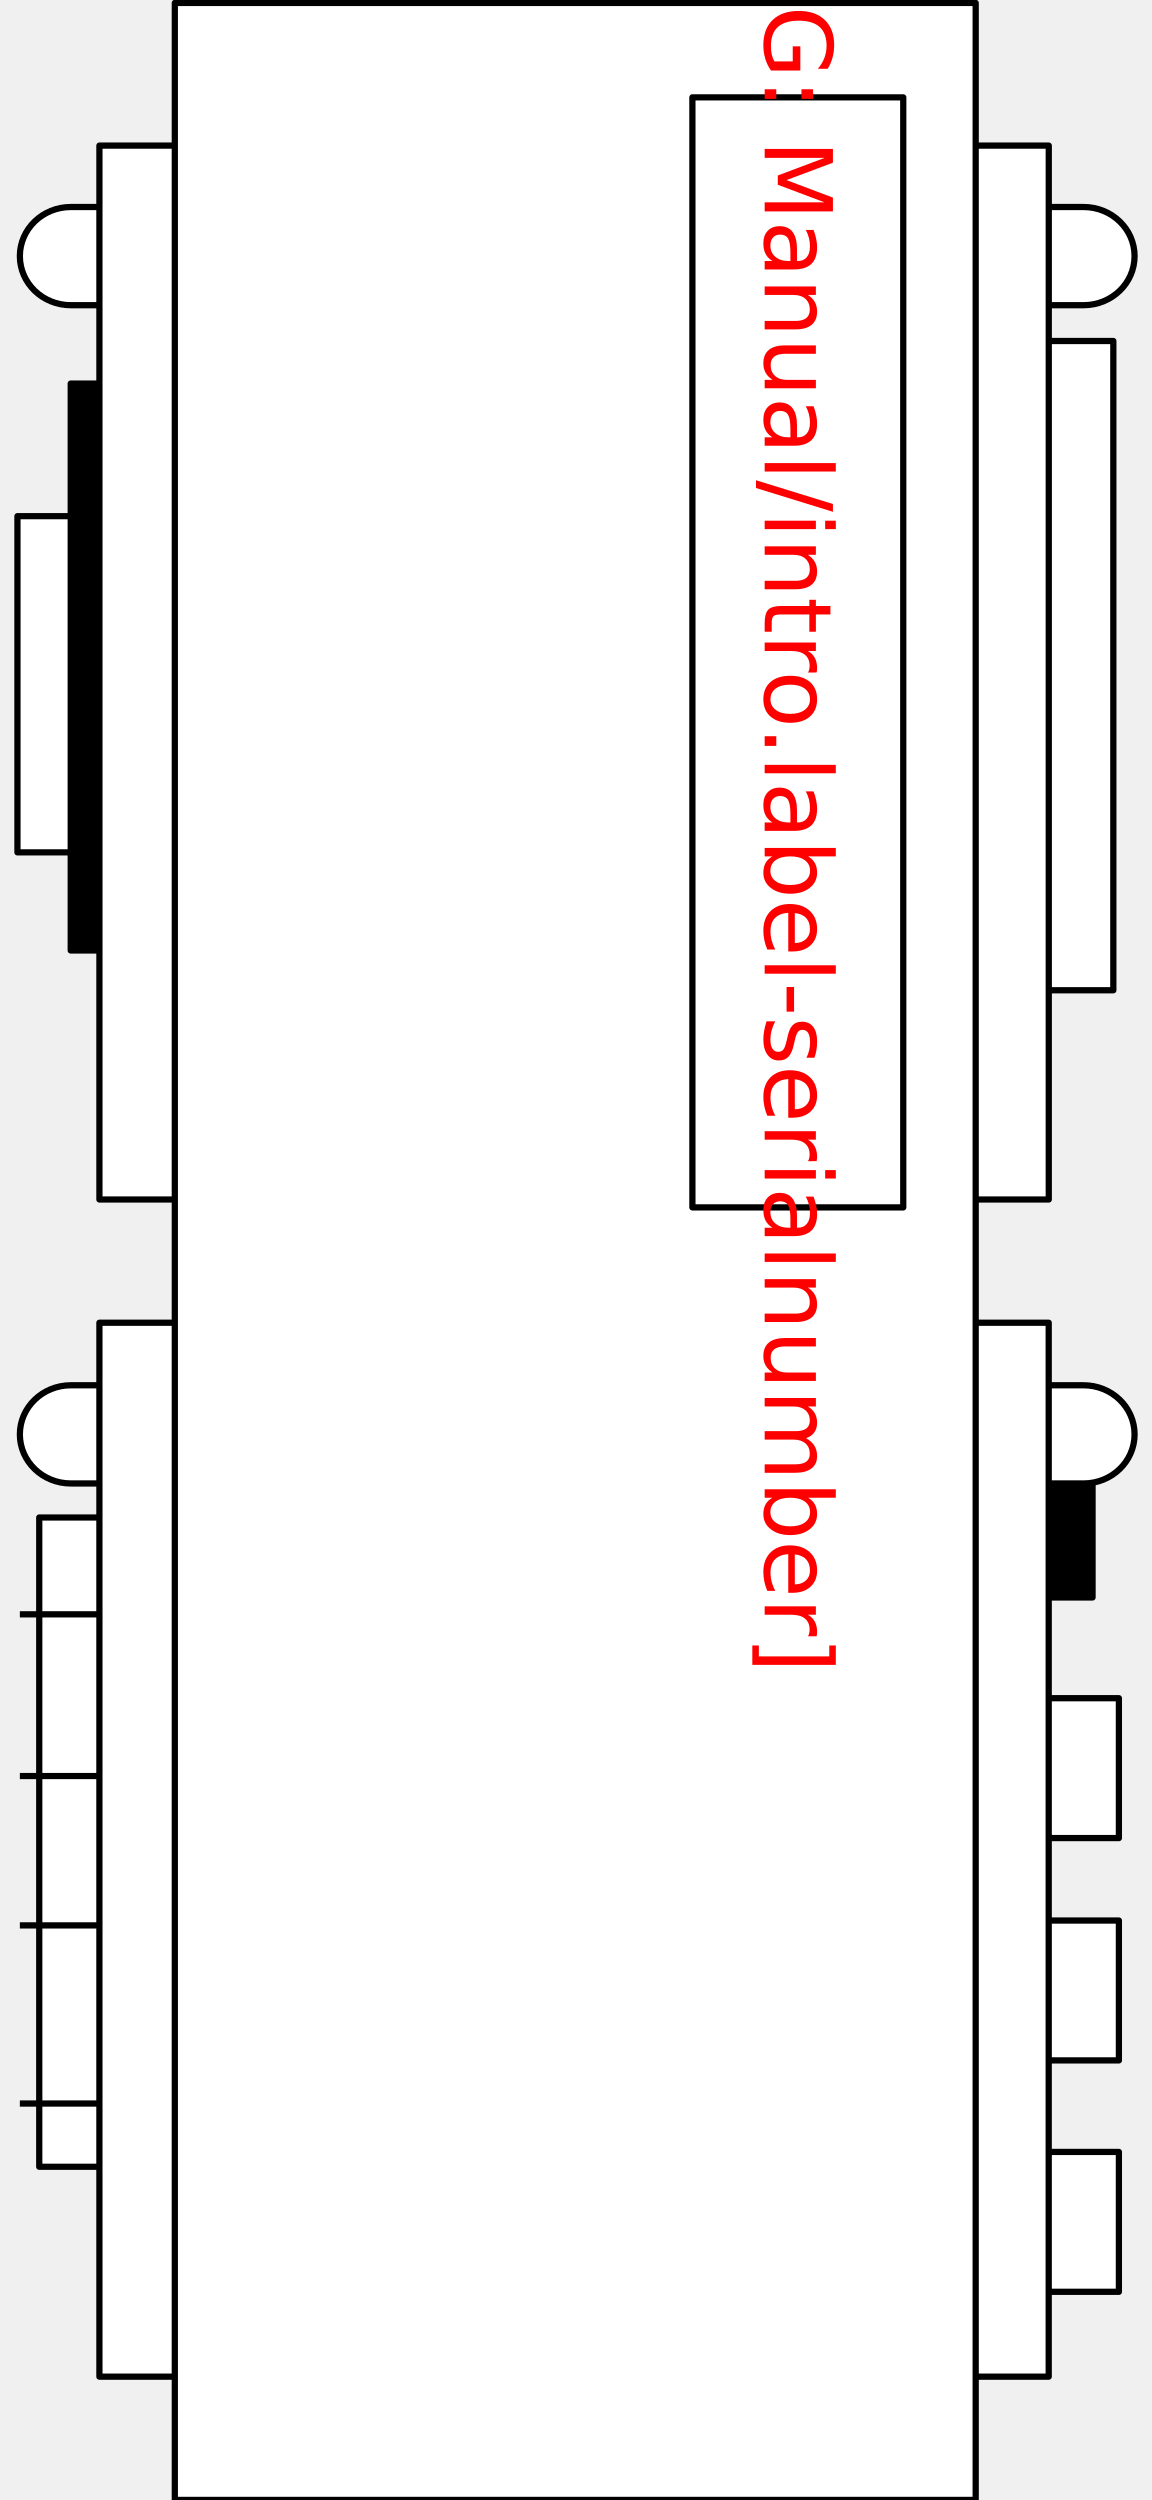
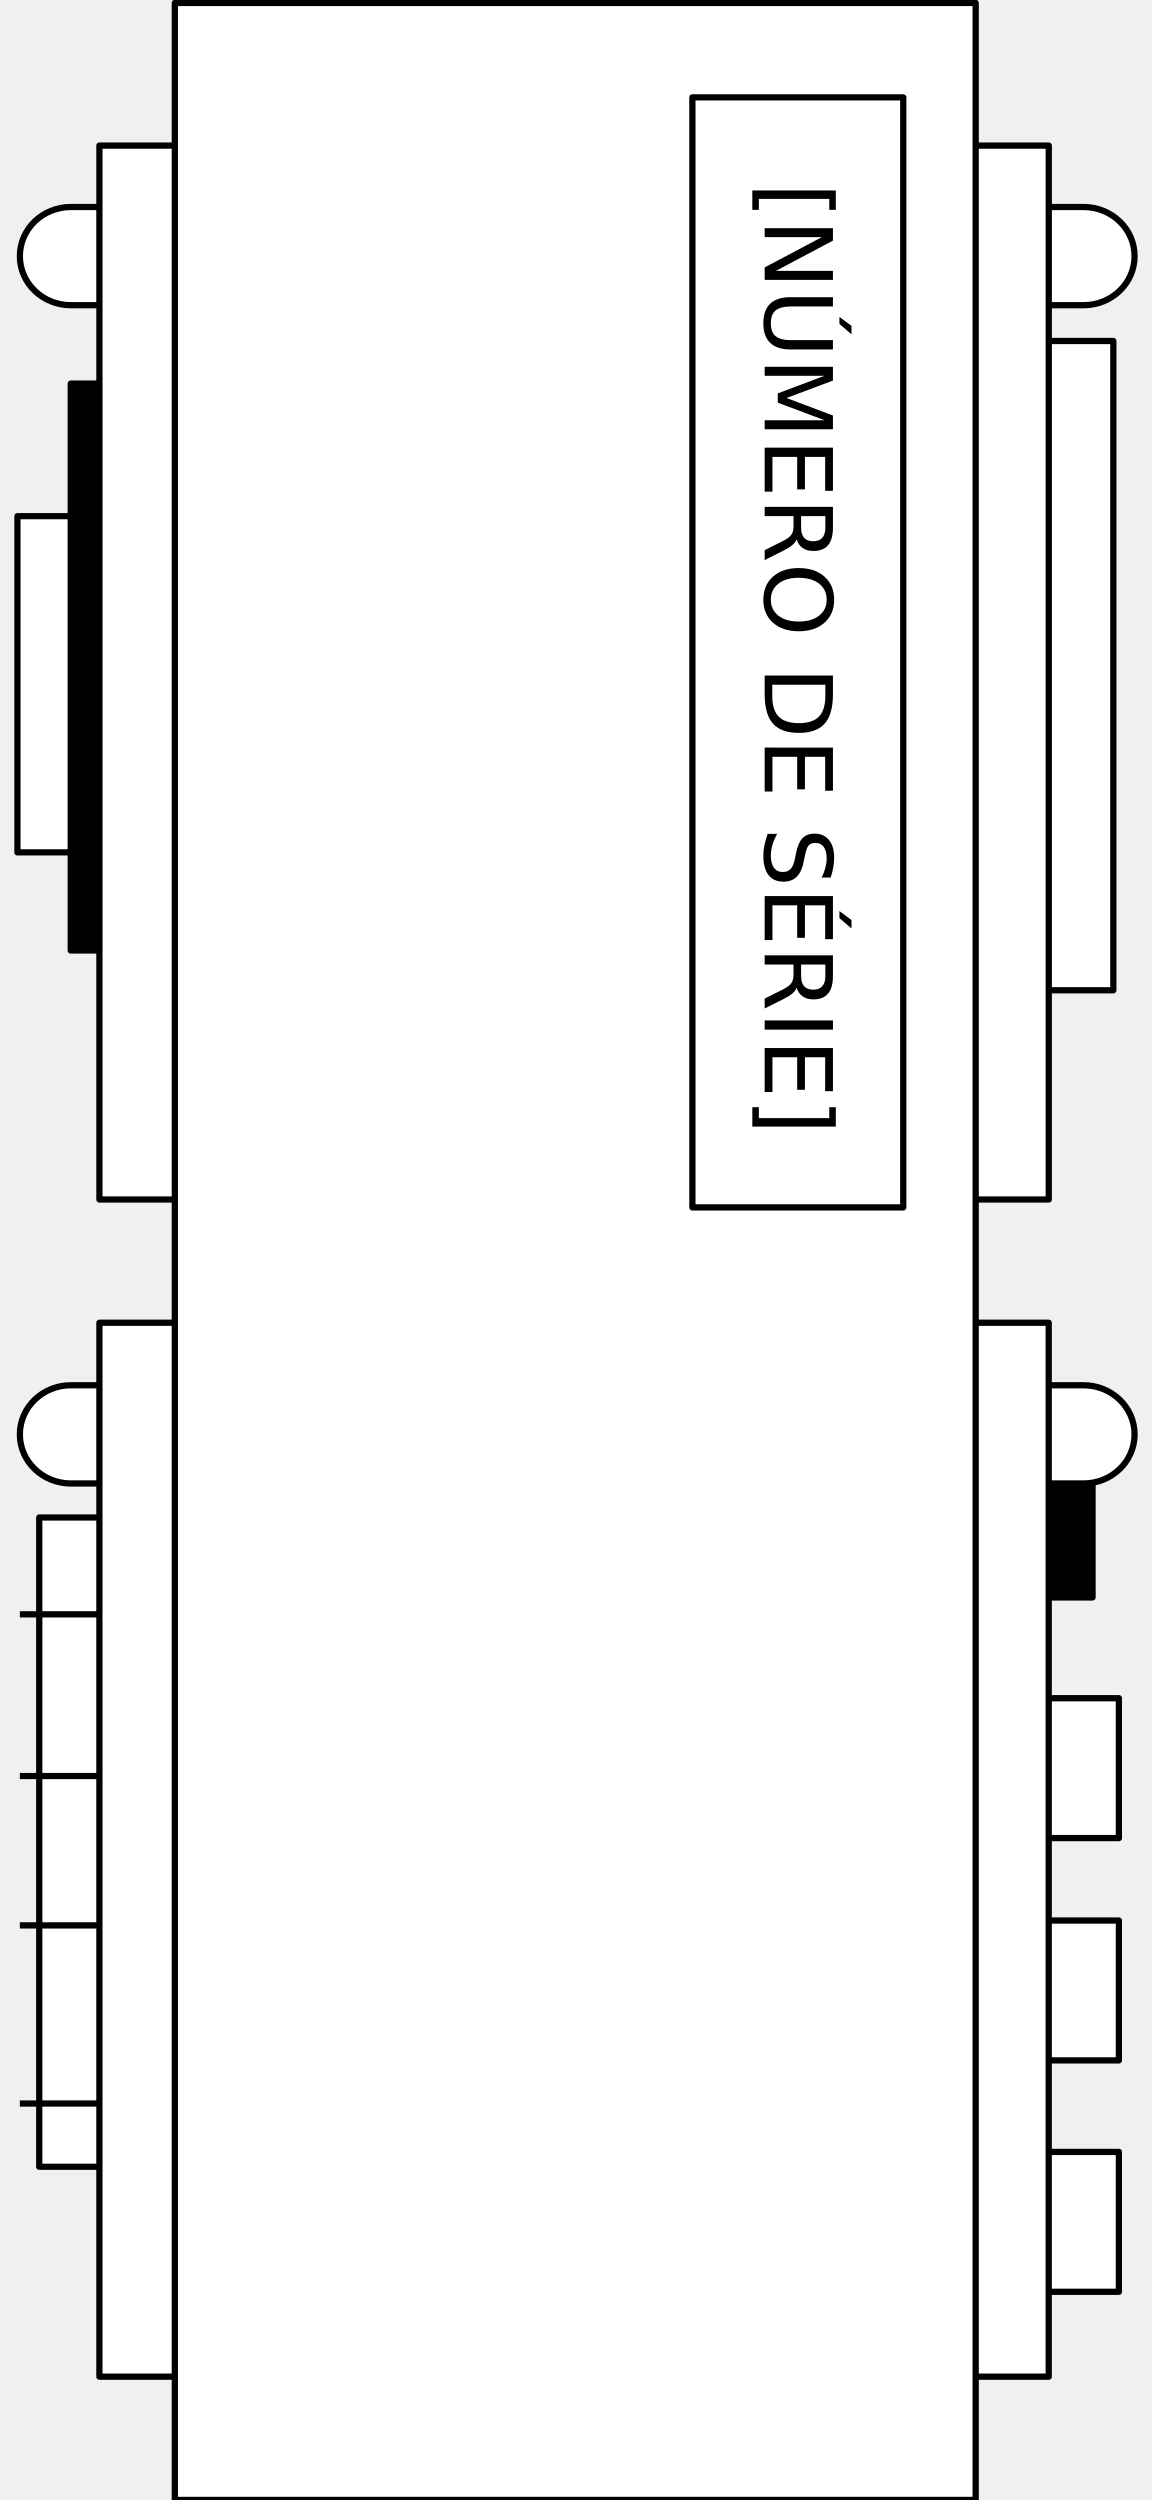
<svg xmlns="http://www.w3.org/2000/svg" id="svg97" stroke-miterlimit="10" stroke-linecap="square" stroke="none" fill="none" viewBox="0.0 0.0 369.0 801.0" version="1.1">
  <defs id="defs101" />
  <clipPath id="p.0">
    <path id="path2" clip-rule="nonzero" d="m0 0l369.0 0l0 801.0l-369.0 0l0 -801.0z" />
  </clipPath>
  <g id="g91" clip-path="url(#p.0)">
    <path style="fill:#000000;fill-opacity:0;fill-rule:nonzero" id="path5" d="M 0,0 H 369.108 V 801.916 H 0 Z" />
    <path style="fill:#000000;fill-rule:nonzero" id="path7" d="m 248.575,444.265 h 101.48 v 67.559 H 248.575 Z" />
    <path style="fill-rule:nonzero;stroke:#000000;stroke-width:2;stroke-linecap:butt;stroke-linejoin:round" id="path9" d="m 248.575,444.265 h 101.48 v 67.559 H 248.575 Z" />
    <path style="fill:#ffffff;fill-rule:nonzero" id="path11" d="m 289.405,109.255 h 67.307 v 208.031 h -67.307 z" />
    <path style="fill-rule:nonzero;stroke:#000000;stroke-width:2;stroke-linecap:butt;stroke-linejoin:round" id="path13" d="m 289.405,109.255 h 67.307 v 208.031 h -67.307 z" />
    <path style="fill:#ffffff;fill-rule:nonzero" id="path15" d="M 5.59,165.383 H 53.306 V 273.1 H 5.59 Z" />
    <path style="fill-rule:nonzero;stroke:#000000;stroke-width:2;stroke-linecap:butt;stroke-linejoin:round" id="path17" d="M 5.59,165.383 H 53.306 V 273.1 H 5.59 Z" />
    <path style="fill:#ffffff;fill-rule:nonzero" id="path19" d="m 278.362,66.328 h 68.828 v 0 c 9.017,0 16.326,7.042 16.326,15.729 0,8.687 -7.309,15.729 -16.326,15.729 h -68.828 v 0 c -9.017,0 -16.326,-7.042 -16.326,-15.729 0,-8.687 7.309,-15.729 16.326,-15.729 z" />
    <path style="fill-rule:nonzero;stroke:#000000;stroke-width:2;stroke-linecap:butt;stroke-linejoin:round" id="path21" d="m 278.362,66.328 h 68.828 v 0 c 9.017,0 16.326,7.042 16.326,15.729 0,8.687 -7.309,15.729 -16.326,15.729 h -68.828 v 0 c -9.017,0 -16.326,-7.042 -16.326,-15.729 0,-8.687 7.309,-15.729 16.326,-15.729 z" />
    <path style="fill:#ffffff;fill-rule:nonzero" id="path23" d="m 12.575,486.205 h 67.307 v 208.031 h -67.307 z" />
    <path style="fill-rule:nonzero;stroke:#000000;stroke-width:2;stroke-linecap:butt;stroke-linejoin:round" id="path25" d="m 12.575,486.205 h 67.307 v 208.031 h -67.307 z" />
    <path style="fill:#ffffff;fill-rule:nonzero" id="path27" d="m 243.869,46.651 h 92.157 V 384.32 h -92.157 z" />
    <path style="fill-rule:nonzero;stroke:#000000;stroke-width:2;stroke-linecap:butt;stroke-linejoin:round" id="path29" d="m 243.869,46.651 h 92.157 V 384.32 h -92.157 z" />
    <path style="fill:#000000;fill-rule:nonzero" id="path31" d="M 22.659,122.898 H 101.746 V 304.535 H 22.659 Z" />
    <path style="fill-rule:nonzero;stroke:#000000;stroke-width:2;stroke-linecap:butt;stroke-linejoin:round" id="path33" d="M 22.659,122.898 H 101.746 V 304.535 H 22.659 Z" />
    <path style="fill:#ffffff;fill-rule:nonzero" id="path35" d="m 22.689,66.328 h 68.828 v 0 c 9.017,0 16.326,7.042 16.326,15.729 0,8.687 -7.309,15.729 -16.326,15.729 h -68.828 v 0 c -9.017,0 -16.326,-7.042 -16.326,-15.729 0,-8.687 7.309,-15.729 16.326,-15.729 z" />
    <path style="fill-rule:nonzero;stroke:#000000;stroke-width:2;stroke-linecap:butt;stroke-linejoin:round" id="path37" d="m 22.689,66.328 h 68.828 v 0 c 9.017,0 16.326,7.042 16.326,15.729 0,8.687 -7.309,15.729 -16.326,15.729 h -68.828 v 0 c -9.017,0 -16.326,-7.042 -16.326,-15.729 0,-8.687 7.309,-15.729 16.326,-15.729 z" />
    <path style="fill:#ffffff;fill-rule:nonzero" id="path39" d="m 22.689,443.843 h 68.828 v 0 c 9.017,0 16.326,7.042 16.326,15.729 0,8.687 -7.309,15.729 -16.326,15.729 h -68.828 v 0 c -9.017,0 -16.326,-7.042 -16.326,-15.729 0,-8.687 7.309,-15.729 16.326,-15.729 z" />
    <path style="fill-rule:nonzero;stroke:#000000;stroke-width:2;stroke-linecap:butt;stroke-linejoin:round" id="path41" d="m 22.689,443.843 h 68.828 v 0 c 9.017,0 16.326,7.042 16.326,15.729 0,8.687 -7.309,15.729 -16.326,15.729 h -68.828 v 0 c -9.017,0 -16.326,-7.042 -16.326,-15.729 0,-8.687 7.309,-15.729 16.326,-15.729 z" />
    <path style="fill:#ffffff;fill-rule:nonzero" id="path43" d="M 31.854,46.651 H 86.814 V 384.32 H 31.854 Z" />
    <path style="fill-rule:nonzero;stroke:#000000;stroke-width:2;stroke-linecap:butt;stroke-linejoin:round" id="path45" d="M 31.854,46.651 H 86.814 V 384.32 H 31.854 Z" />
    <path style="fill:#ffffff;fill-rule:nonzero" id="path47" d="m 278.364,443.843 h 68.828 v 0 c 9.017,0 16.326,7.042 16.326,15.729 0,8.687 -7.309,15.729 -16.326,15.729 h -68.828 v 0 c -9.017,0 -16.326,-7.042 -16.326,-15.729 0,-8.687 7.309,-15.729 16.326,-15.729 z" />
    <path style="fill-rule:nonzero;stroke:#000000;stroke-width:2;stroke-linecap:butt;stroke-linejoin:round" id="path49" d="m 278.364,443.843 h 68.828 v 0 c 9.017,0 16.326,7.042 16.326,15.729 0,8.687 -7.309,15.729 -16.326,15.729 h -68.828 v 0 c -9.017,0 -16.326,-7.042 -16.326,-15.729 0,-8.687 7.309,-15.729 16.326,-15.729 z" />
    <path style="fill:#ffffff;fill-rule:nonzero" id="path51" d="M 251.847,615.338 H 358.492 V 660.157 H 251.847 Z" />
    <path style="fill-rule:nonzero;stroke:#000000;stroke-width:2;stroke-linecap:butt;stroke-linejoin:round" id="path53" d="M 251.847,615.338 H 358.492 V 660.157 H 251.847 Z" />
    <path style="fill:#ffffff;fill-rule:nonzero" id="path55" d="m 251.847,544.102 h 106.646 v 44.819 H 251.847 Z" />
    <path style="fill-rule:nonzero;stroke:#000000;stroke-width:2;stroke-linecap:butt;stroke-linejoin:round" id="path57" d="m 251.847,544.102 h 106.646 v 44.819 H 251.847 Z" />
    <path style="fill:#ffffff;fill-rule:nonzero" id="path59" d="m 251.847,689.48 h 106.646 v 44.819 H 251.847 Z" />
    <path style="fill-rule:nonzero;stroke:#000000;stroke-width:2;stroke-linecap:butt;stroke-linejoin:round" id="path61" d="m 251.847,689.48 h 106.646 v 44.819 H 251.847 Z" />
    <path style="fill:#000000;fill-opacity:0;fill-rule:nonzero" id="path63" d="m 6.362,517.228 h 24.882" />
    <path style="fill-rule:nonzero;stroke:#000000;stroke-width:2;stroke-linecap:butt;stroke-linejoin:round" id="path65" d="m 6.362,517.228 h 24.882" />
    <path style="fill:#000000;fill-opacity:0;fill-rule:nonzero" id="path67" d="m 6.362,569.038 h 24.882" />
    <path style="fill-rule:nonzero;stroke:#000000;stroke-width:2;stroke-linecap:butt;stroke-linejoin:round" id="path69" d="m 6.362,569.038 h 24.882" />
    <path style="fill:#000000;fill-opacity:0;fill-rule:nonzero" id="path71" d="m 6.362,616.895 h 24.882" />
    <path style="fill-rule:nonzero;stroke:#000000;stroke-width:2;stroke-linecap:butt;stroke-linejoin:round" id="path73" d="m 6.362,616.895 h 24.882" />
    <path style="fill:#000000;fill-opacity:0;fill-rule:nonzero" id="path75" d="M 6.362,673.976 H 32" />
    <path style="fill-rule:nonzero;stroke:#000000;stroke-width:2;stroke-linecap:butt;stroke-linejoin:round" id="path77" d="M 6.362,673.976 H 32" />
    <path style="fill:#ffffff;fill-rule:nonzero" id="path79" d="m 31.85,423.808 h 304.158 V 761.478 H 31.85 Z" />
    <path style="fill-rule:nonzero;stroke:#000000;stroke-width:2;stroke-linecap:butt;stroke-linejoin:round" id="path81" d="m 31.85,423.808 h 304.158 V 761.478 H 31.85 Z" />
    <path style="fill:#ffffff;fill-rule:nonzero" id="path83" d="M 56.011,0.942 H 312.61 V 800.974 H 56.011 Z" />
    <path style="fill-rule:nonzero;stroke:#000000;stroke-width:2;stroke-linecap:butt;stroke-linejoin:round" id="path85" d="M 56.011,0.942 H 312.61 V 800.974 H 56.011 Z" />
    <path style="fill:#000000;fill-opacity:0;fill-rule:nonzero" id="path87" d="M 289.404,31.199 V 346.853 H 221.845 V 31.199 Z" />
    <path style="fill-rule:nonzero;stroke:#000000;stroke-width:2;stroke-linecap:butt;stroke-linejoin:round" id="path89" d="M 289.404,31.199 V 386.853 H 221.845 V 31.199 Z" />
  </g>
-   <g id="text95" style="font-size:30px;font-family:sans-serif;text-anchor:middle;fill:#000000" transform="rotate(90)" aria-label="[MISSING: Manual/intro.label-serialnumber]">
-     <path id="path105" style="fill:#ff0000" d="m -111.441,-267.793 h 6.211 v 2.095 h -3.516 v 22.559 h 3.516 v 2.095 h -6.211 z" />
-     <path id="path107" style="fill:#ff0000" d="m -99.356,-266.87 h 4.409 l 5.581,14.883 5.61,-14.883 h 4.409 V -245 h -2.886 v -19.204 l -5.64,15 h -2.974 l -5.64,-15 V -245 h -2.871 z" />
-     <path id="path109" style="fill:#ff0000" d="m -73.458,-266.87 h 2.959 V -245 h -2.959 z" />
-     <path id="path111" style="fill:#ff0000" d="m -51.5,-266.152 v 2.886 q -1.685,-0.806 -3.179,-1.201 -1.494,-0.396 -2.886,-0.396 -2.417,0 -3.735,0.938 -1.304,0.938 -1.304,2.666 0,1.45 0.864,2.197 0.879,0.732 3.311,1.187 l 1.787,0.366 q 3.311,0.63 4.878,2.227 1.582,1.582 1.582,4.248 0,3.179 -2.139,4.819 -2.124,1.641 -6.24,1.641 -1.553,0 -3.311,-0.352 -1.743,-0.352 -3.618,-1.04 v -3.047 q 1.802,1.011 3.53,1.523 1.729,0.513 3.398,0.513 2.534,0 3.911,-0.996 1.377,-0.996 1.377,-2.842 0,-1.611 -0.996,-2.52 -0.981,-0.908 -3.237,-1.362 l -1.802,-0.352 q -3.311,-0.659 -4.79,-2.065 -1.479,-1.406 -1.479,-3.911 0,-2.9 2.036,-4.57 2.051,-1.67 5.64,-1.67 1.538,0 3.135,0.278 1.597,0.278 3.267,0.835 z" />
-     <path id="path113" style="fill:#ff0000" d="m -32.457,-266.152 v 2.886 q -1.685,-0.806 -3.179,-1.201 -1.494,-0.396 -2.886,-0.396 -2.417,0 -3.735,0.938 -1.304,0.938 -1.304,2.666 0,1.45 0.864,2.197 0.879,0.732 3.311,1.187 l 1.787,0.366 q 3.311,0.63 4.878,2.227 1.582,1.582 1.582,4.248 0,3.179 -2.139,4.819 -2.124,1.641 -6.24,1.641 -1.553,0 -3.311,-0.352 -1.743,-0.352 -3.618,-1.04 v -3.047 q 1.802,1.011 3.53,1.523 1.729,0.513 3.398,0.513 2.534,0 3.911,-0.996 1.377,-0.996 1.377,-2.842 0,-1.611 -0.996,-2.52 -0.981,-0.908 -3.237,-1.362 l -1.802,-0.352 q -3.311,-0.659 -4.79,-2.065 -1.479,-1.406 -1.479,-3.911 0,-2.9 2.036,-4.57 2.051,-1.67 5.64,-1.67 1.538,0 3.135,0.278 1.597,0.278 3.267,0.835 z" />
-     <path id="path115" style="fill:#ff0000" d="m -26.524,-266.87 h 2.959 V -245 h -2.959 z" />
-     <path id="path117" style="fill:#ff0000" d="m -17.677,-266.87 h 3.984 l 9.697,18.296 v -18.296 h 2.871 V -245 h -3.984 l -9.697,-18.296 V -245 h -2.871 z" />
-     <path id="path119" style="fill:#ff0000" d="m 19.677,-248.12 v -5.874 h -4.834 v -2.432 h 7.764 v 9.39 q -1.714,1.216 -3.779,1.846 -2.065,0.615 -4.409,0.615 -5.127,0 -8.027,-2.988 -2.886,-3.003 -2.886,-8.35 0,-5.361 2.886,-8.35 2.9,-3.003 8.027,-3.003 2.139,0 4.058,0.527 1.934,0.527 3.56,1.553 v 3.149 q -1.641,-1.392 -3.486,-2.095 -1.846,-0.703 -3.882,-0.703 -4.014,0 -6.035,2.241 -2.007,2.241 -2.007,6.68 0,4.424 2.007,6.665 2.021,2.241 6.035,2.241 1.567,0 2.798,-0.264 1.23,-0.278 2.212,-0.85 z" />
-     <path id="path121" style="fill:#ff0000" d="m 28.598,-248.721 h 3.091 V -245 h -3.091 z m 0,-11.792 h 3.091 v 3.721 h -3.091 z" />
-     <path id="path123" style="fill:#ff0000" d="m 47.714,-266.87 h 4.409 l 5.581,14.883 5.61,-14.883 h 4.409 V -245 h -2.886 v -19.204 l -5.64,15 h -2.974 l -5.64,-15 V -245 h -2.871 z" />
-     <path id="path125" style="fill:#ff0000" d="m 80.951,-253.247 q -3.267,0 -4.526,0.747 -1.26,0.747 -1.26,2.549 0,1.436 0.938,2.285 0.952,0.835 2.578,0.835 2.241,0 3.589,-1.582 1.362,-1.597 1.362,-4.233 v -0.601 z m 5.376,-1.113 V -245 h -2.695 v -2.49 q -0.923,1.494 -2.3,2.212 -1.377,0.703 -3.369,0.703 -2.52,0 -4.014,-1.406 -1.479,-1.421 -1.479,-3.794 0,-2.769 1.846,-4.175 1.86,-1.406 5.537,-1.406 h 3.779 v -0.264 q 0,-1.86 -1.23,-2.871 -1.216,-1.025 -3.428,-1.025 -1.406,0 -2.739,0.337 -1.333,0.337 -2.563,1.011 v -2.49 q 1.479,-0.571 2.871,-0.85 1.392,-0.293 2.71,-0.293 3.56,0 5.317,1.846 1.758,1.846 1.758,5.596 z" />
-     <path id="path127" style="fill:#ff0000" d="M 105.531,-254.902 V -245 h -2.695 v -9.814 q 0,-2.329 -0.908,-3.486 -0.908,-1.157 -2.725,-1.157 -2.183,0 -3.442,1.392 -1.26,1.392 -1.26,3.794 V -245 h -2.71 v -16.406 h 2.71 v 2.549 q 0.967,-1.479 2.271,-2.212 1.318,-0.732 3.032,-0.732 2.827,0 4.277,1.758 1.45,1.743 1.45,5.142 z" />
-     <path id="path129" style="fill:#ff0000" d="m 110.658,-251.475 v -9.932 h 2.695 v 9.829 q 0,2.329 0.908,3.501 0.908,1.157 2.725,1.157 2.183,0 3.442,-1.392 1.274,-1.392 1.274,-3.794 v -9.302 h 2.695 V -245 h -2.695 v -2.52 q -0.981,1.494 -2.285,2.227 -1.289,0.718 -3.003,0.718 -2.827,0 -4.292,-1.758 -1.465,-1.758 -1.465,-5.142 z m 6.782,-10.327 z" />
-     <path id="path131" style="fill:#ff0000" d="m 137.436,-253.247 q -3.267,0 -4.526,0.747 -1.26,0.747 -1.26,2.549 0,1.436 0.938,2.285 0.952,0.835 2.578,0.835 2.241,0 3.589,-1.582 1.362,-1.597 1.362,-4.233 v -0.601 z m 5.376,-1.113 V -245 h -2.695 v -2.49 q -0.923,1.494 -2.3,2.212 -1.377,0.703 -3.369,0.703 -2.52,0 -4.014,-1.406 -1.479,-1.421 -1.479,-3.794 0,-2.769 1.846,-4.175 1.86,-1.406 5.537,-1.406 h 3.779 v -0.264 q 0,-1.86 -1.23,-2.871 -1.216,-1.025 -3.428,-1.025 -1.406,0 -2.739,0.337 -1.333,0.337 -2.563,1.011 v -2.49 q 1.48,-0.571 2.871,-0.85 1.392,-0.293 2.71,-0.293 3.56,0 5.317,1.846 1.758,1.846 1.758,5.596 z" />
-     <path id="path133" style="fill:#ff0000" d="m 148.378,-267.793 h 2.695 V -245 h -2.695 z" />
-     <path id="path135" style="fill:#ff0000" d="m 161.488,-266.87 h 2.49 l -7.617,24.653 h -2.49 z" />
-     <path id="path137" style="fill:#ff0000" d="m 166.835,-261.406 h 2.695 V -245 h -2.695 z m 0,-6.387 h 2.695 v 3.413 h -2.695 z" />
-     <path id="path139" style="fill:#ff0000" d="M 188.793,-254.902 V -245 h -2.695 v -9.814 q 0,-2.329 -0.908,-3.486 -0.908,-1.157 -2.725,-1.157 -2.183,0 -3.442,1.392 -1.26,1.392 -1.26,3.794 V -245 h -2.71 v -16.406 h 2.71 v 2.549 q 0.967,-1.479 2.271,-2.212 1.318,-0.732 3.032,-0.732 2.827,0 4.277,1.758 1.45,1.743 1.45,5.142 z" />
-     <path id="path141" style="fill:#ff0000" d="m 196.864,-266.064 v 4.658 h 5.552 v 2.095 h -5.552 v 8.906 q 0,2.007 0.542,2.578 0.557,0.571 2.241,0.571 h 2.769 V -245 h -2.769 q -3.12,0 -4.307,-1.157 -1.187,-1.172 -1.187,-4.248 v -8.906 h -1.978 v -2.095 h 1.978 v -4.658 z" />
-     <path id="path143" style="fill:#ff0000" d="m 215.482,-258.887 q -0.454,-0.264 -0.996,-0.381 -0.527,-0.132 -1.172,-0.132 -2.285,0 -3.516,1.494 -1.216,1.479 -1.216,4.263 V -245 h -2.71 v -16.406 h 2.71 v 2.549 q 0.85,-1.494 2.212,-2.212 1.362,-0.732 3.311,-0.732 0.278,0 0.615,0.044 0.337,0.029 0.747,0.103 z" />
-     <path id="path145" style="fill:#ff0000" d="m 224.052,-259.517 q -2.168,0 -3.428,1.699 -1.26,1.685 -1.26,4.629 0,2.944 1.245,4.644 1.26,1.685 3.442,1.685 2.153,0 3.413,-1.699 1.26,-1.699 1.26,-4.629 0,-2.915 -1.26,-4.614 -1.26,-1.714 -3.413,-1.714 z m 0,-2.285 q 3.516,0 5.522,2.285 2.007,2.285 2.007,6.328 0,4.028 -2.007,6.328 -2.007,2.285 -5.522,2.285 -3.53,0 -5.537,-2.285 -1.992,-2.3 -1.992,-6.328 0,-4.043 1.992,-6.328 2.007,-2.285 5.537,-2.285 z" />
-     <path id="path147" style="fill:#ff0000" d="m 235.888,-248.721 h 3.091 V -245 h -3.091 z" />
-     <path id="path149" style="fill:#ff0000" d="m 245.058,-267.793 h 2.695 V -245 h -2.695 z" />
-     <path id="path151" style="fill:#ff0000" d="m 260.834,-253.247 q -3.267,0 -4.526,0.747 -1.26,0.747 -1.26,2.549 0,1.436 0.938,2.285 0.952,0.835 2.578,0.835 2.241,0 3.589,-1.582 1.362,-1.597 1.362,-4.233 v -0.601 z m 5.376,-1.113 V -245 h -2.695 v -2.49 q -0.923,1.494 -2.3,2.212 -1.377,0.703 -3.369,0.703 -2.52,0 -4.014,-1.406 -1.479,-1.421 -1.479,-3.794 0,-2.769 1.846,-4.175 1.86,-1.406 5.537,-1.406 h 3.779 v -0.264 q 0,-1.86 -1.23,-2.871 -1.216,-1.025 -3.428,-1.025 -1.406,0 -2.739,0.337 -1.333,0.337 -2.563,1.011 v -2.49 q 1.479,-0.571 2.871,-0.85 1.392,-0.293 2.71,-0.293 3.56,0 5.317,1.846 1.758,1.846 1.758,5.596 z" />
-     <path id="path153" style="fill:#ff0000" d="m 283.554,-253.188 q 0,-2.974 -1.23,-4.658 -1.216,-1.699 -3.354,-1.699 -2.139,0 -3.369,1.699 -1.216,1.685 -1.216,4.658 0,2.974 1.216,4.673 1.23,1.685 3.369,1.685 2.139,0 3.354,-1.685 1.23,-1.699 1.23,-4.673 z m -9.17,-5.728 q 0.85,-1.465 2.139,-2.168 1.304,-0.718 3.105,-0.718 2.988,0 4.849,2.373 1.875,2.373 1.875,6.24 0,3.867 -1.875,6.24 -1.86,2.373 -4.849,2.373 -1.802,0 -3.105,-0.703 -1.289,-0.718 -2.139,-2.183 V -245 h -2.71 v -22.793 h 2.71 z" />
-     <path id="path155" style="fill:#ff0000" d="m 304.853,-253.877 v 1.318 h -12.393 q 0.176,2.783 1.67,4.248 1.509,1.45 4.189,1.45 1.553,0 3.003,-0.381 1.465,-0.381 2.9,-1.143 v 2.549 q -1.45,0.615 -2.974,0.938 -1.523,0.322 -3.091,0.322 -3.926,0 -6.226,-2.285 -2.285,-2.285 -2.285,-6.182 0,-4.028 2.168,-6.387 2.183,-2.373 5.874,-2.373 3.311,0 5.229,2.139 1.934,2.124 1.934,5.786 z m -2.695,-0.791 q -0.029,-2.212 -1.245,-3.53 -1.201,-1.318 -3.193,-1.318 -2.256,0 -3.618,1.274 -1.348,1.274 -1.553,3.589 z" />
-     <path id="path157" style="fill:#ff0000" d="m 309.276,-267.793 h 2.695 V -245 h -2.695 z" />
-     <path id="path159" style="fill:#ff0000" d="m 316.234,-254.419 h 7.896 v 2.402 h -7.896 z" />
-     <path id="path161" style="fill:#ff0000" d="m 338.896,-260.923 v 2.549 q -1.143,-0.586 -2.373,-0.879 -1.23,-0.293 -2.549,-0.293 -2.007,0 -3.018,0.615 -0.996,0.615 -0.996,1.846 0,0.938 0.718,1.479 0.718,0.527 2.886,1.011 l 0.923,0.205 q 2.871,0.615 4.072,1.743 1.216,1.113 1.216,3.12 0,2.285 -1.816,3.618 -1.802,1.333 -4.966,1.333 -1.318,0 -2.754,-0.264 -1.421,-0.249 -3.003,-0.762 v -2.783 q 1.494,0.776 2.944,1.172 1.45,0.381 2.871,0.381 1.904,0 2.93,-0.645 1.025,-0.659 1.025,-1.846 0,-1.099 -0.747,-1.685 -0.732,-0.586 -3.237,-1.128 l -0.938,-0.22 q -2.505,-0.527 -3.618,-1.611 -1.113,-1.099 -1.113,-3.003 0,-2.314 1.641,-3.574 1.641,-1.26 4.658,-1.26 1.494,0 2.812,0.22 1.318,0.22 2.432,0.659 z" />
-     <path id="path163" style="fill:#ff0000" d="m 358.114,-253.877 v 1.318 h -12.393 q 0.176,2.783 1.67,4.248 1.509,1.45 4.189,1.45 1.553,0 3.003,-0.381 1.465,-0.381 2.9,-1.143 v 2.549 q -1.45,0.615 -2.974,0.938 -1.523,0.322 -3.091,0.322 -3.926,0 -6.226,-2.285 -2.285,-2.285 -2.285,-6.182 0,-4.028 2.168,-6.387 2.183,-2.373 5.874,-2.373 3.311,0 5.229,2.139 1.934,2.124 1.934,5.786 z m -2.695,-0.791 q -0.029,-2.212 -1.245,-3.53 -1.201,-1.318 -3.193,-1.318 -2.256,0 -3.618,1.274 -1.348,1.274 -1.553,3.589 z" />
-     <path id="path165" style="fill:#ff0000" d="m 372.045,-258.887 q -0.454,-0.264 -0.996,-0.381 -0.527,-0.132 -1.172,-0.132 -2.285,0 -3.516,1.494 -1.216,1.479 -1.216,4.263 V -245 h -2.71 v -16.406 h 2.71 v 2.549 q 0.85,-1.494 2.212,-2.212 1.362,-0.732 3.311,-0.732 0.278,0 0.615,0.044 0.337,0.029 0.747,0.103 z" />
-     <path id="path167" style="fill:#ff0000" d="m 374.901,-261.406 h 2.695 V -245 h -2.695 z m 0,-6.387 h 2.695 v 3.413 h -2.695 z" />
-     <path id="path169" style="fill:#ff0000" d="m 390.678,-253.247 q -3.267,0 -4.526,0.747 -1.26,0.747 -1.26,2.549 0,1.436 0.938,2.285 0.952,0.835 2.578,0.835 2.241,0 3.589,-1.582 1.362,-1.597 1.362,-4.233 v -0.601 z m 5.376,-1.113 V -245 h -2.695 v -2.49 q -0.923,1.494 -2.3,2.212 -1.377,0.703 -3.369,0.703 -2.52,0 -4.014,-1.406 -1.479,-1.421 -1.479,-3.794 0,-2.769 1.846,-4.175 1.86,-1.406 5.537,-1.406 h 3.779 v -0.264 q 0,-1.86 -1.23,-2.871 -1.216,-1.025 -3.428,-1.025 -1.406,0 -2.739,0.337 -1.333,0.337 -2.563,1.011 v -2.49 q 1.479,-0.571 2.871,-0.85 1.392,-0.293 2.71,-0.293 3.56,0 5.317,1.846 1.758,1.846 1.758,5.596 z" />
-     <path id="path171" style="fill:#ff0000" d="m 401.62,-267.793 h 2.695 V -245 h -2.695 z" />
-     <path id="path173" style="fill:#ff0000" d="M 423.578,-254.902 V -245 h -2.695 v -9.814 q 0,-2.329 -0.908,-3.486 -0.908,-1.157 -2.725,-1.157 -2.183,0 -3.442,1.392 -1.26,1.392 -1.26,3.794 V -245 h -2.71 v -16.406 h 2.71 v 2.549 q 0.967,-1.479 2.271,-2.212 1.318,-0.732 3.032,-0.732 2.827,0 4.277,1.758 1.45,1.743 1.45,5.142 z" />
-     <path id="path175" style="fill:#ff0000" d="m 428.705,-251.475 v -9.932 h 2.695 v 9.829 q 0,2.329 0.908,3.501 0.908,1.157 2.725,1.157 2.183,0 3.442,-1.392 1.274,-1.392 1.274,-3.794 v -9.302 h 2.695 V -245 H 439.75 v -2.52 q -0.981,1.494 -2.285,2.227 -1.289,0.718 -3.003,0.718 -2.827,0 -4.292,-1.758 -1.465,-1.758 -1.465,-5.142 z m 6.782,-10.327 z" />
-     <path id="path177" style="fill:#ff0000" d="m 460.8,-258.257 q 1.011,-1.816 2.417,-2.681 1.406,-0.864 3.311,-0.864 2.563,0 3.955,1.802 1.392,1.787 1.392,5.098 V -245 h -2.71 v -9.814 q 0,-2.358 -0.835,-3.501 -0.835,-1.143 -2.549,-1.143 -2.095,0 -3.311,1.392 -1.216,1.392 -1.216,3.794 V -245 h -2.71 v -9.814 q 0,-2.373 -0.835,-3.501 -0.835,-1.143 -2.578,-1.143 -2.065,0 -3.281,1.406 -1.216,1.392 -1.216,3.779 V -245 h -2.71 v -16.406 h 2.71 v 2.549 q 0.923,-1.509 2.212,-2.227 1.289,-0.718 3.062,-0.718 1.787,0 3.032,0.908 1.26,0.908 1.86,2.637 z" />
-     <path id="path179" style="fill:#ff0000" d="m 489.042,-253.188 q 0,-2.974 -1.23,-4.658 -1.216,-1.699 -3.354,-1.699 -2.139,0 -3.369,1.699 -1.216,1.685 -1.216,4.658 0,2.974 1.216,4.673 1.23,1.685 3.369,1.685 2.139,0 3.354,-1.685 1.23,-1.699 1.23,-4.673 z m -9.17,-5.728 q 0.85,-1.465 2.139,-2.168 1.304,-0.718 3.105,-0.718 2.988,0 4.849,2.373 1.875,2.373 1.875,6.24 0,3.867 -1.875,6.24 -1.86,2.373 -4.849,2.373 -1.802,0 -3.105,-0.703 -1.289,-0.718 -2.139,-2.183 V -245 h -2.71 v -22.793 h 2.71 z" />
-     <path id="path181" style="fill:#ff0000" d="m 510.341,-253.877 v 1.318 h -12.393 q 0.176,2.783 1.67,4.248 1.509,1.45 4.189,1.45 1.553,0 3.003,-0.381 1.465,-0.381 2.9,-1.143 v 2.549 q -1.45,0.615 -2.974,0.938 -1.523,0.322 -3.091,0.322 -3.926,0 -6.226,-2.285 -2.285,-2.285 -2.285,-6.182 0,-4.028 2.168,-6.387 2.183,-2.373 5.874,-2.373 3.311,0 5.229,2.139 1.934,2.124 1.934,5.786 z m -2.695,-0.791 q -0.029,-2.212 -1.245,-3.53 -1.201,-1.318 -3.193,-1.318 -2.256,0 -3.618,1.274 -1.348,1.274 -1.553,3.589 z" />
-     <path id="path183" style="fill:#ff0000" d="m 524.271,-258.887 q -0.454,-0.264 -0.996,-0.381 -0.527,-0.132 -1.172,-0.132 -2.285,0 -3.516,1.494 -1.216,1.479 -1.216,4.263 V -245 h -2.71 v -16.406 h 2.71 v 2.549 q 0.85,-1.494 2.212,-2.212 1.362,-0.732 3.311,-0.732 0.278,0 0.615,0.044 0.337,0.029 0.747,0.103 z" />
-     <path id="path185" style="fill:#ff0000" d="m 533.427,-267.793 v 26.748 h -6.211 v -2.095 h 3.501 v -22.559 h -3.501 v -2.095 z" />
+   <g id="text95" style="font-size:30px;font-family:'DejaVu Sans', sans-serif;text-anchor:middle;fill:#000000" transform="rotate(90)" aria-label="[NÚMERO DE SÉRIE]">
+     <path id="path105" style="" d="m 61.029,-267.793 h 6.211 v 2.095 h -3.516 v 22.559 h 3.516 v 2.095 h -6.211 z" />
+     <path id="path107" style="" d="m 73.114,-266.87 h 3.984 l 9.697,18.296 v -18.296 h 2.871 V -245 h -3.984 l -9.697,-18.296 V -245 h -2.871 z" />
+     <path id="path109" style="" d="m 95.219,-266.87 h 2.974 v 13.286 q 0,3.516 1.274,5.068 1.274,1.538 4.131,1.538 2.842,0 4.116,-1.538 1.274,-1.553 1.274,-5.068 v -13.286 h 2.974 v 13.652 q 0,4.277 -2.124,6.46 -2.109,2.183 -6.24,2.183 -4.146,0 -6.27,-2.183 -2.109,-2.183 -2.109,-6.46 z m 9.185,-5.947 h 2.71 l -3.34,3.867 h -2.241 z" />
+     <path id="path111" style="" d="m 117.528,-266.87 h 4.409 l 5.581,14.883 5.61,-14.883 h 4.409 V -245 h -2.886 v -19.204 l -5.64,15 h -2.974 l -5.64,-15 V -245 h -2.871 z" />
+     <path id="path113" style="" d="m 143.427,-266.87 h 13.828 v 2.49 h -10.869 v 6.475 h 10.415 v 2.49 h -10.415 v 7.925 h 11.133 V -245 h -14.092 z" />
+     <path id="path115" style="" d="m 172.782,-255.254 q 0.952,0.322 1.846,1.377 0.908,1.055 1.816,2.9 L 179.447,-245 h -3.179 l -2.798,-5.61 q -1.084,-2.197 -2.109,-2.915 -1.011,-0.718 -2.769,-0.718 h -3.223 V -245 h -2.959 v -21.87 h 6.68 q 3.75,0 5.596,1.567 1.846,1.567 1.846,4.731 0,2.065 -0.967,3.428 -0.952,1.362 -2.783,1.89 z m -7.412,-9.185 v 7.764 h 3.721 q 2.139,0 3.223,-0.981 1.099,-0.996 1.099,-2.915 0,-1.919 -1.099,-2.886 -1.084,-0.981 -3.223,-0.981 z" />
+     <path id="path117" style="" d="m 192.147,-264.863 q -3.223,0 -5.127,2.402 -1.89,2.402 -1.89,6.548 0,4.131 1.89,6.533 1.904,2.402 5.127,2.402 3.223,0 5.098,-2.402 1.89,-2.402 1.89,-6.533 0,-4.146 -1.89,-6.548 -1.875,-2.402 -5.098,-2.402 z m 0,-2.402 q 4.6,0 7.354,3.091 2.754,3.076 2.754,8.262 0,5.171 -2.754,8.262 -2.754,3.076 -7.354,3.076 -4.614,0 -7.383,-3.076 -2.754,-3.076 -2.754,-8.262 0,-5.186 2.754,-8.262 2.769,-3.091 7.383,-3.091 z" />
+     <path id="path119" style="" d="m 219.394,-264.438 v 17.007 h 3.574 q 4.526,0 6.621,-2.051 2.109,-2.051 2.109,-6.475 0,-4.395 -2.109,-6.431 -2.095,-2.051 -6.621,-2.051 z m -2.959,-2.432 h 6.079 q 6.357,0 9.331,2.651 2.974,2.637 2.974,8.262 0,5.654 -2.988,8.306 Q 228.842,-245 222.514,-245 h -6.079 z" />
+     <path id="path121" style="" d="m 239.521,-266.87 h 13.828 v 2.49 h -10.869 v 6.475 h 10.415 v 2.49 h -10.415 v 7.925 H 253.612 V -245 h -14.092 z" />
+     <path id="path123" style="" d="m 281.166,-266.152 v 2.886 q -1.685,-0.806 -3.179,-1.201 -1.494,-0.396 -2.886,-0.396 -2.417,0 -3.735,0.938 -1.304,0.938 -1.304,2.666 0,1.45 0.864,2.197 0.879,0.732 3.311,1.187 l 1.787,0.366 q 3.311,0.63 4.878,2.227 1.582,1.582 1.582,4.248 0,3.179 -2.139,4.819 -2.124,1.641 -6.24,1.641 -1.553,0 -3.311,-0.352 -1.743,-0.352 -3.618,-1.04 v -3.047 q 1.802,1.011 3.53,1.523 1.729,0.513 3.398,0.513 2.534,0 3.911,-0.996 1.377,-0.996 1.377,-2.842 0,-1.611 -0.996,-2.52 -0.981,-0.908 -3.237,-1.362 l -1.802,-0.352 q -3.311,-0.659 -4.79,-2.065 -1.479,-1.406 -1.479,-3.911 0,-2.9 2.036,-4.57 2.051,-1.67 5.64,-1.67 1.538,0 3.135,0.278 1.597,0.278 3.267,0.835 z" />
+     <path id="path125" style="" d="m 287.099,-266.87 h 13.828 v 2.49 h -10.869 v 6.475 h 10.415 v 2.49 h -10.415 v 7.925 h 11.133 V -245 h -14.092 z m 7.676,-5.947 h 2.71 l -3.34,3.867 h -2.241 z" />
+     <path id="path127" style="" d="m 316.454,-255.254 q 0.952,0.322 1.846,1.377 0.908,1.055 1.816,2.9 L 323.119,-245 h -3.179 l -2.798,-5.61 q -1.084,-2.197 -2.109,-2.915 -1.011,-0.718 -2.769,-0.718 h -3.223 V -245 h -2.959 v -21.87 h 6.68 q 3.75,0 5.596,1.567 1.846,1.567 1.846,4.731 0,2.065 -0.967,3.428 -0.952,1.362 -2.783,1.89 z m -7.412,-9.185 v 7.764 h 3.721 q 2.139,0 3.223,-0.981 1.099,-0.996 1.099,-2.915 0,-1.919 -1.099,-2.886 -1.084,-0.981 -3.223,-0.981 z" />
+     <path id="path129" style="" d="m 326.942,-266.87 h 2.959 V -245 h -2.959 z" />
+     <path id="path131" style="" d="m 335.79,-266.87 h 13.828 v 2.49 h -10.869 v 6.475 h 10.415 v 2.49 h -10.415 v 7.925 h 11.133 V -245 h -14.092 z" />
+     <path id="path133" style="" d="m 360.956,-267.793 v 26.748 h -6.211 v -2.095 h 3.501 v -22.559 h -3.501 v -2.095 z" />
  </g>
</svg>
